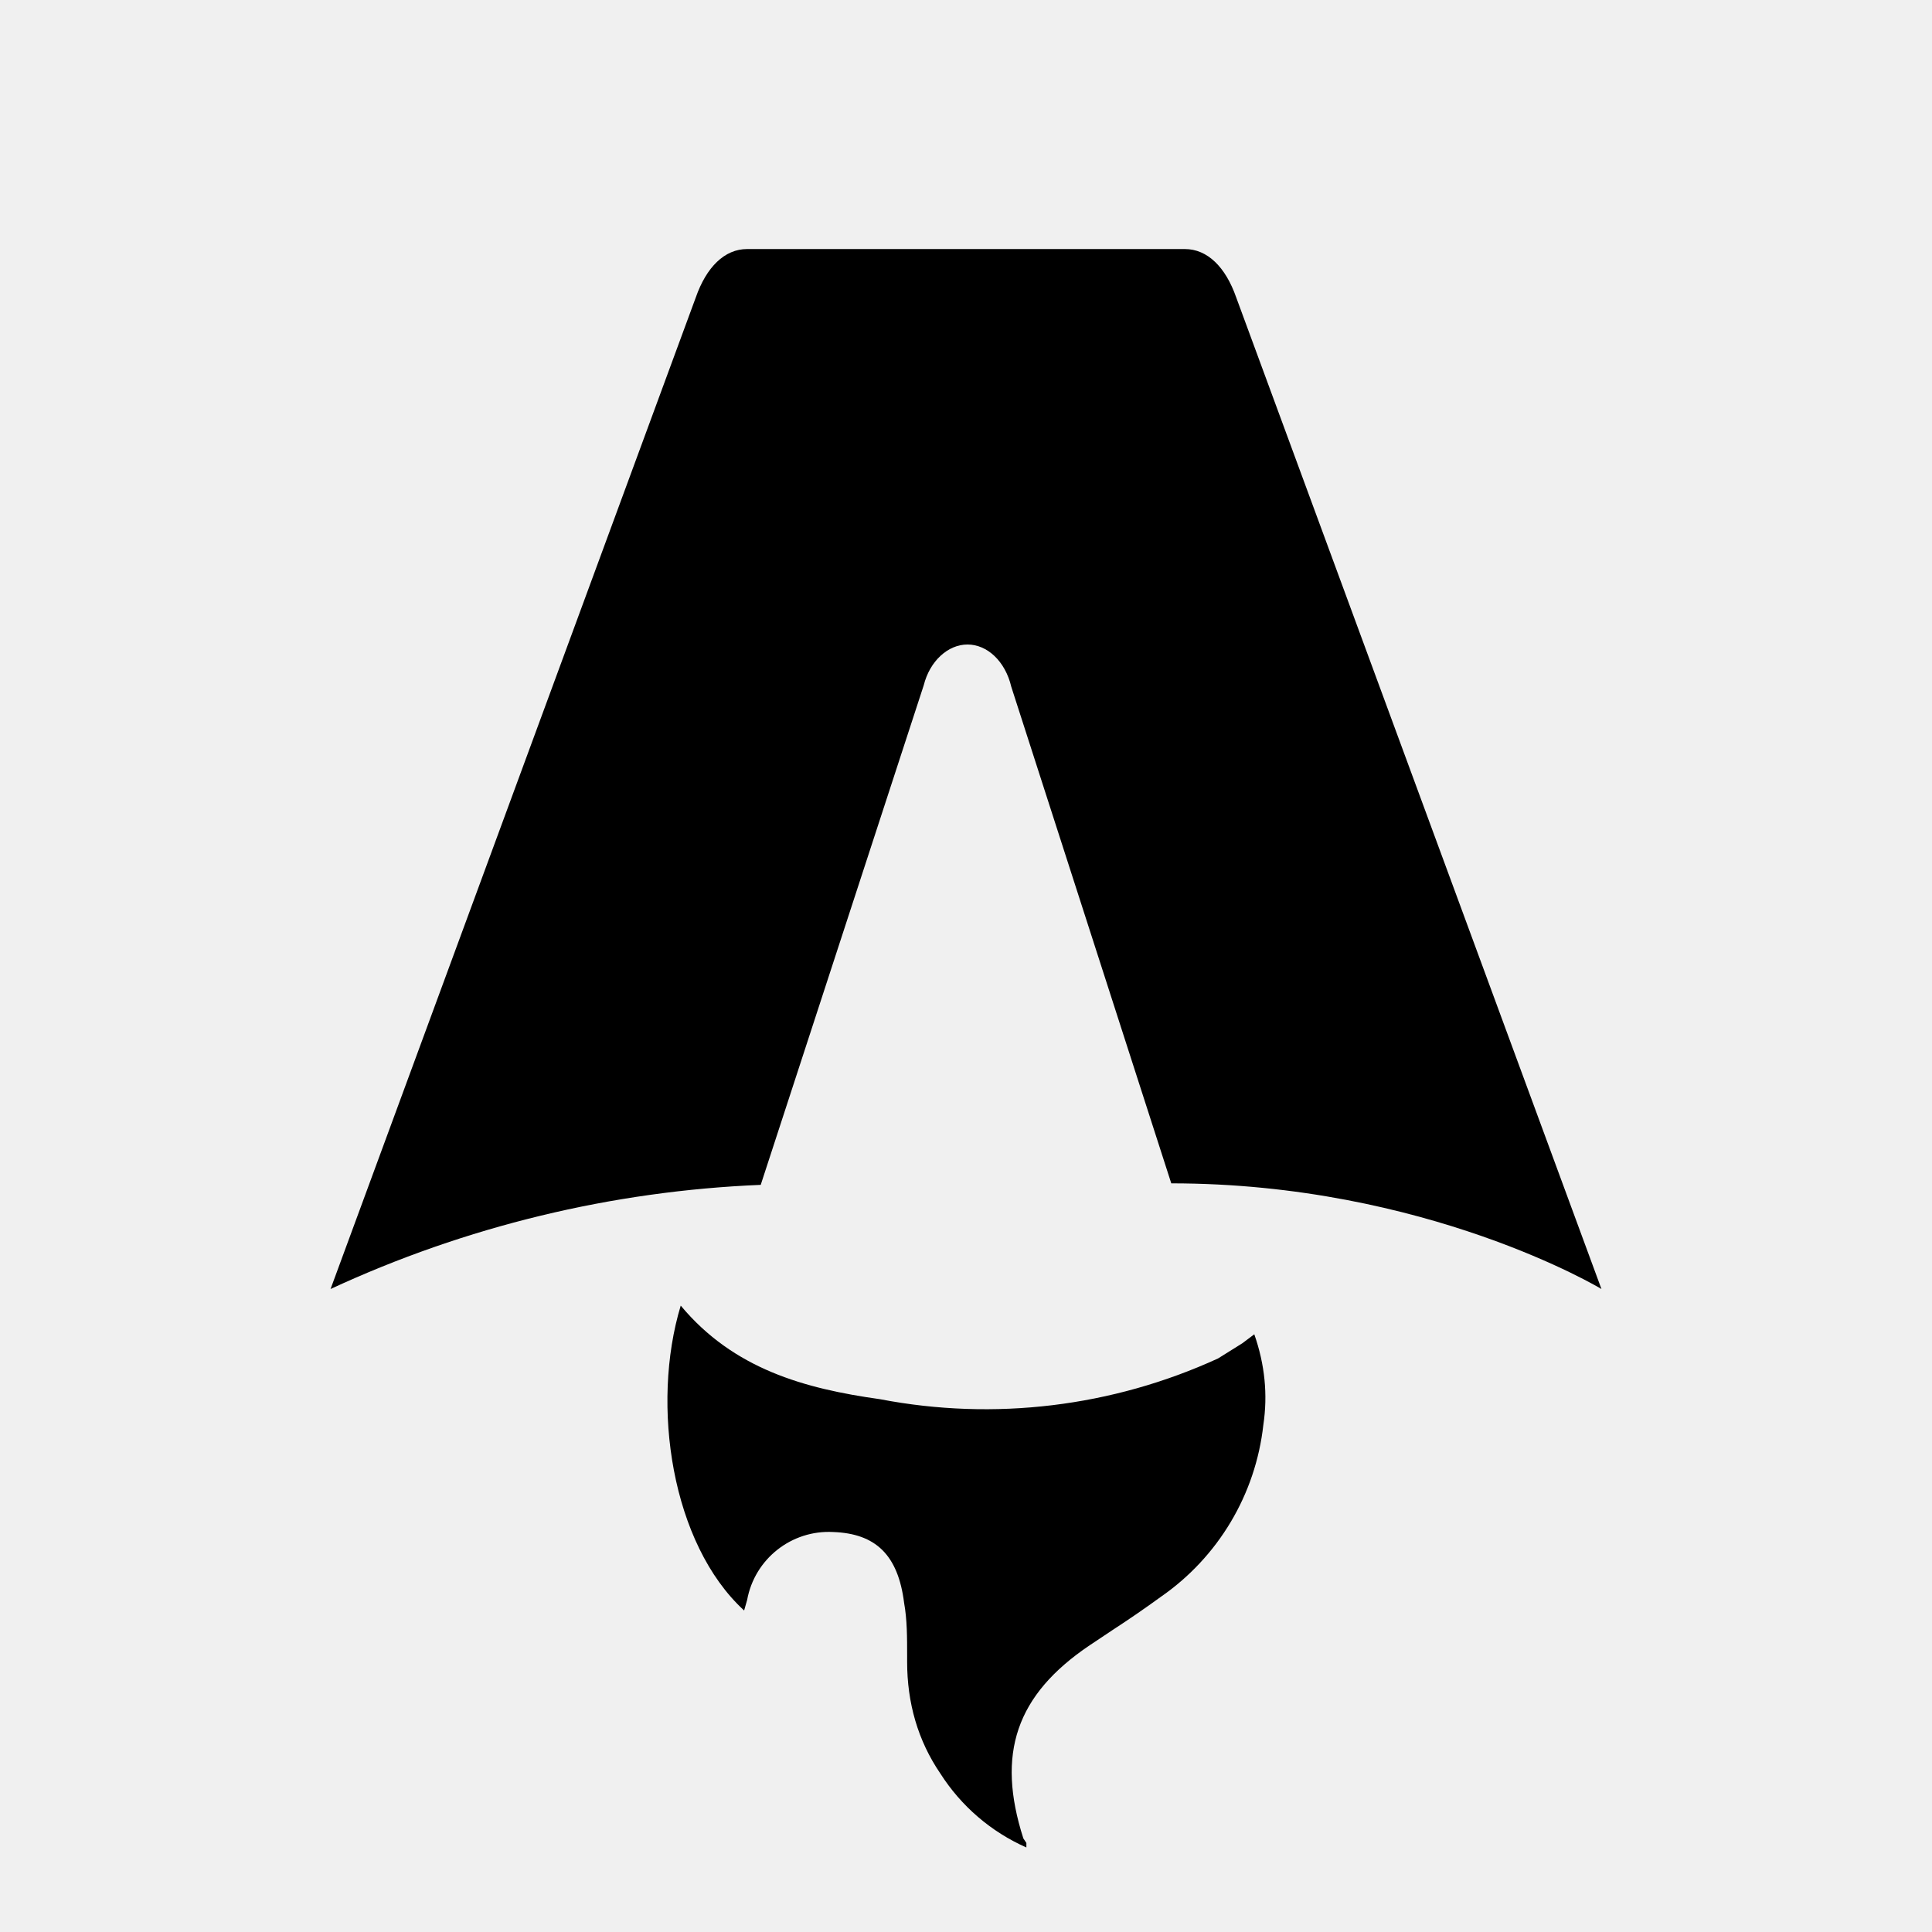
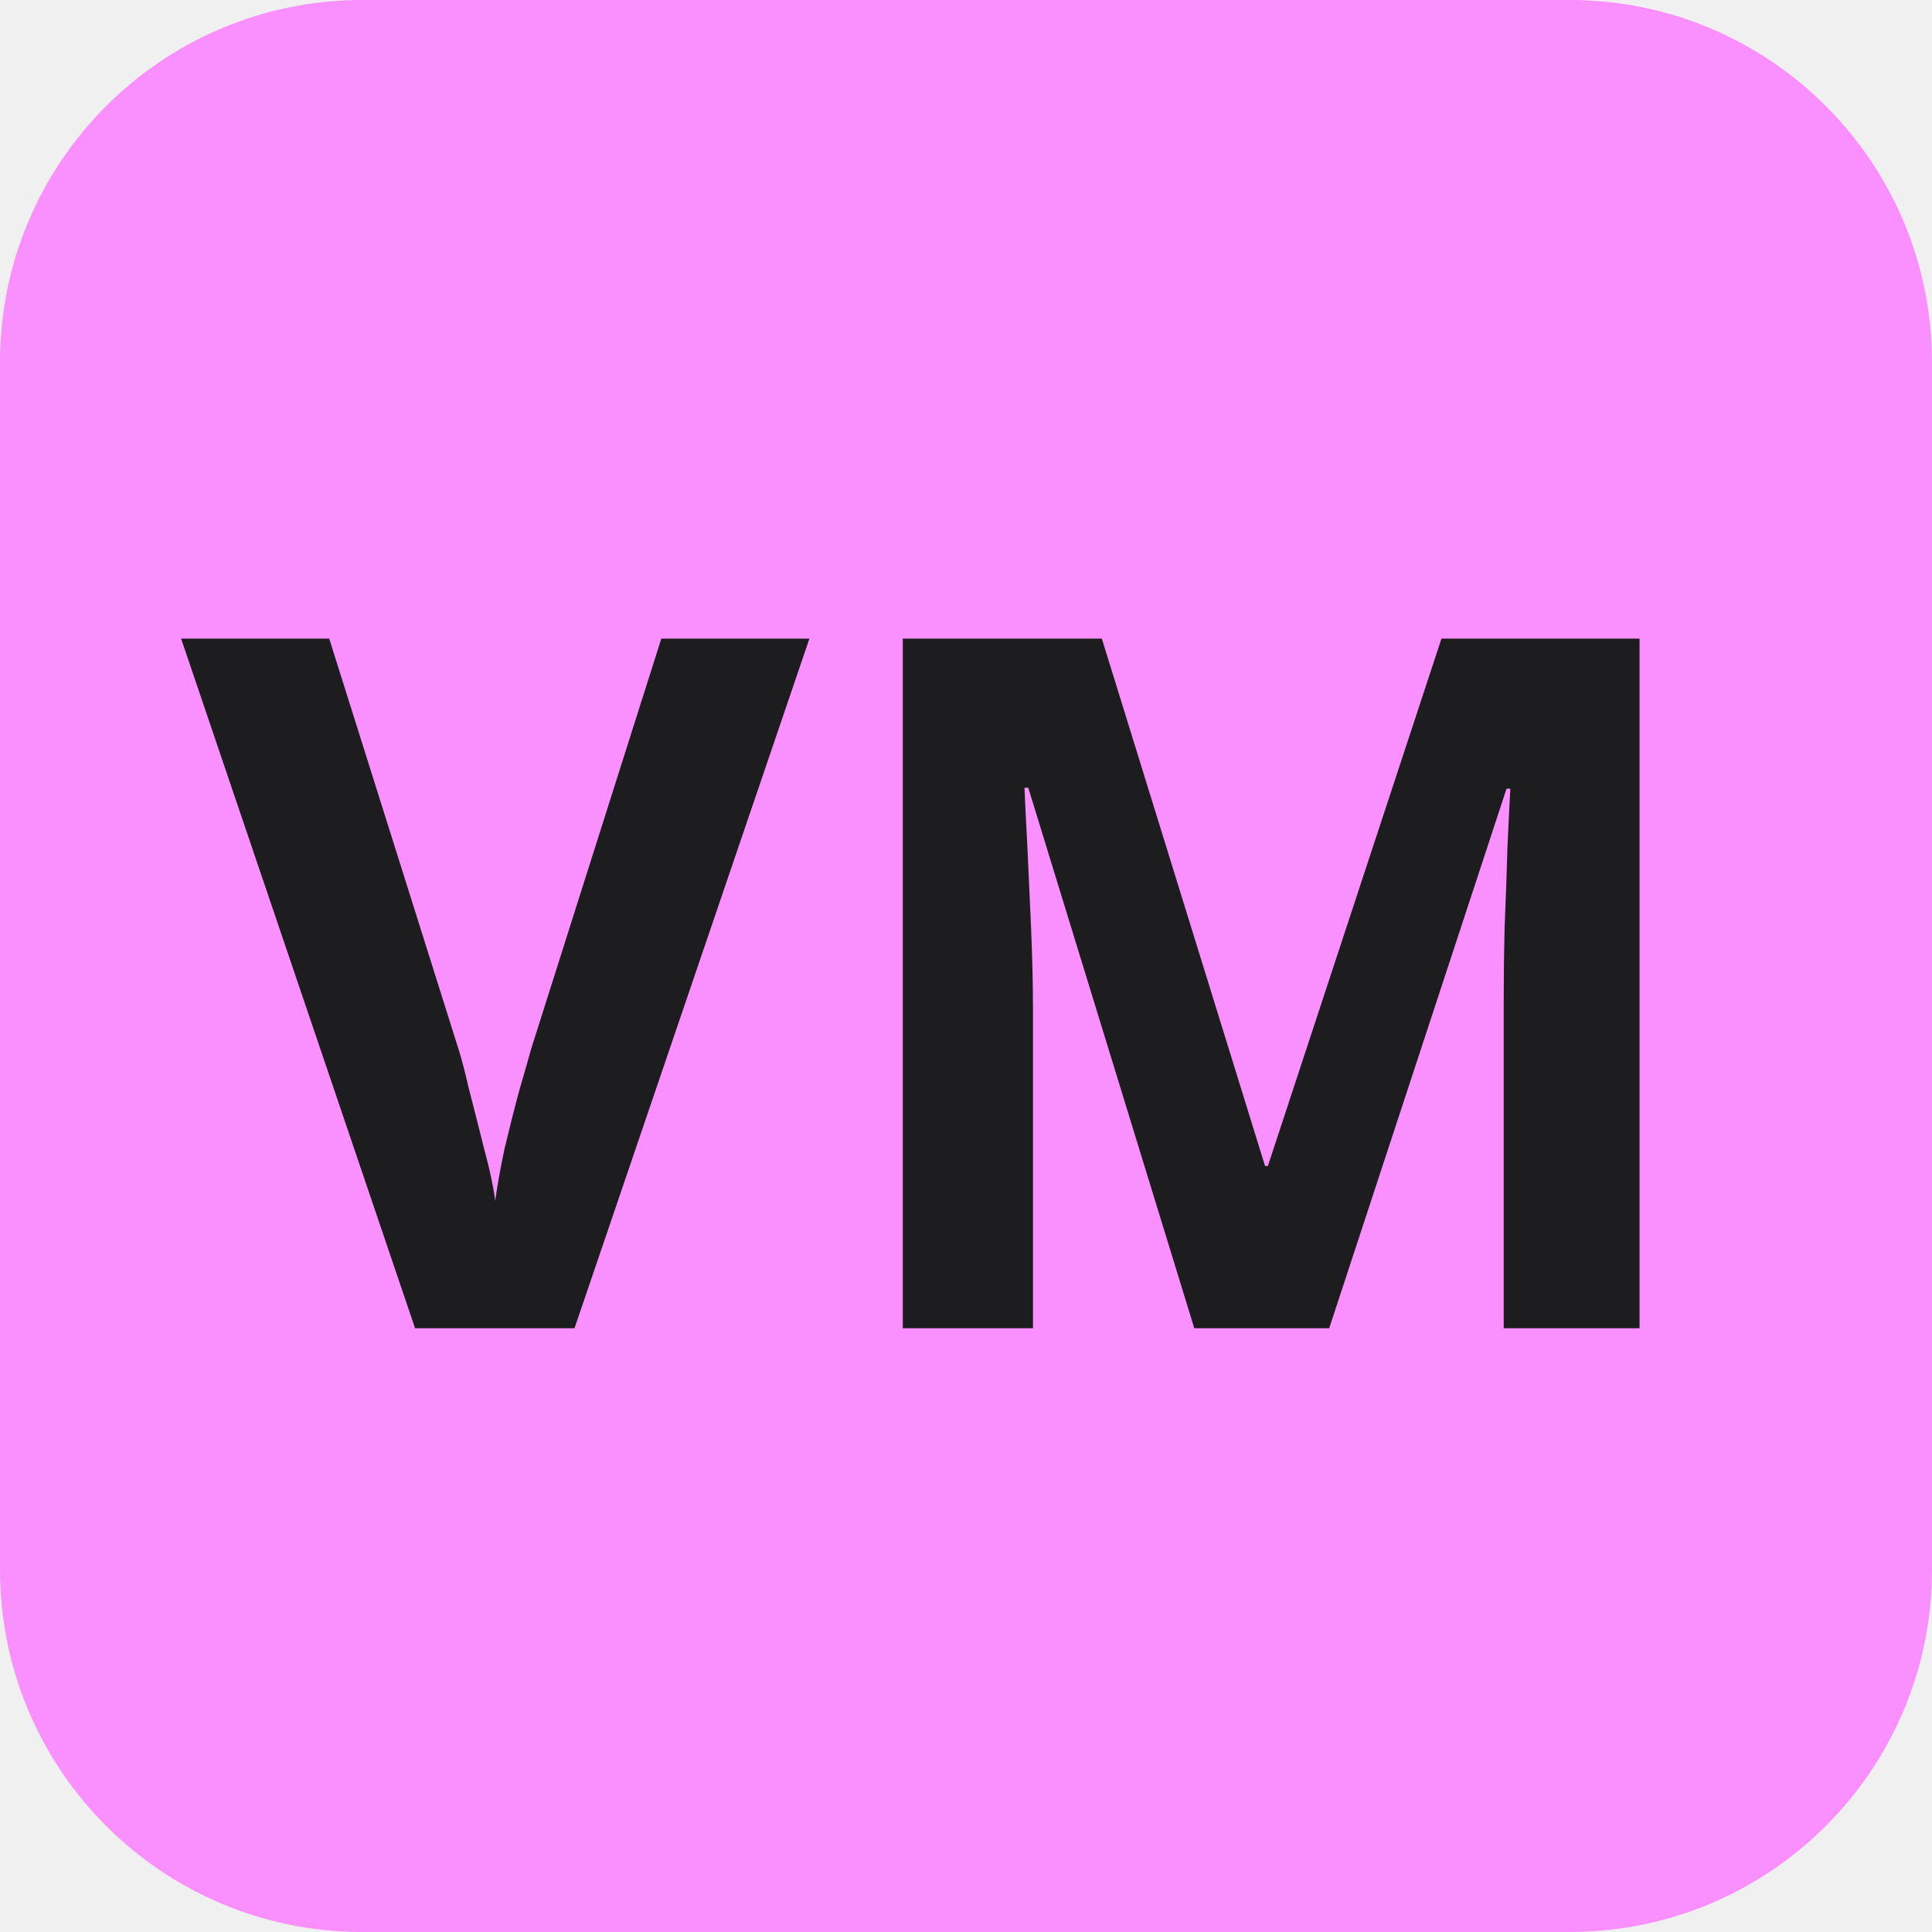
- <svg xmlns="http://www.w3.org/2000/svg" fill="none" viewBox="0 0 128 128">
-   <path d="M50.4 78.5a75.1 75.1 0 0 0-28.5 6.9l24.2-65.7c.7-2 1.9-3.2 3.4-3.2h29c1.5 0 2.7 1.2 3.4 3.2l24.2 65.7s-11.6-7-28.5-7L67 45.5c-.4-1.7-1.6-2.8-2.9-2.8-1.3 0-2.5 1.1-2.9 2.7L50.4 78.5Zm-1.1 28.2Zm-4.2-20.2c-2 6.6-.6 15.8 4.2 20.2a17.5 17.5 0 0 1 .2-.7 5.5 5.5 0 0 1 5.7-4.5c2.8.1 4.3 1.5 4.7 4.7.2 1.1.2 2.3.2 3.5v.4c0 2.7.7 5.2 2.2 7.4a13 13 0 0 0 5.7 4.9v-.3l-.2-.3c-1.8-5.6-.5-9.5 4.4-12.8l1.5-1a73 73 0 0 0 3.2-2.2 16 16 0 0 0 6.8-11.4c.3-2 .1-4-.6-6l-.8.6-1.6 1a37 37 0 0 1-22.4 2.7c-5-.7-9.7-2-13.2-6.2Z" />
-   <style>
-         path { fill: #000; }
-         @media (prefers-color-scheme: dark) {
-             path { fill: #FFF; }
-         }
-     </style>
+ <svg xmlns="http://www.w3.org/2000/svg" width="32px" height="32px" viewBox="0 0 32 32" version="1.1">
+   <g id="UX-Wireframes" stroke="none" stroke-width="1" fill="none" fill-rule="evenodd">
+     <g id="Group-6">
+       <rect id="Rectangle" fill="#FA8FFF" x="0" y="0" width="32" height="32" rx="6" />
+       <text id="VM" font-family="SFProRounded-Heavy, SF Pro Rounded" font-size="16" font-weight="600" letter-spacing="0.114" fill="#1D1D1F">
+         <tspan x="3" y="22">VM</tspan>
+       </text>
+     </g>
+   </g>
</svg>
